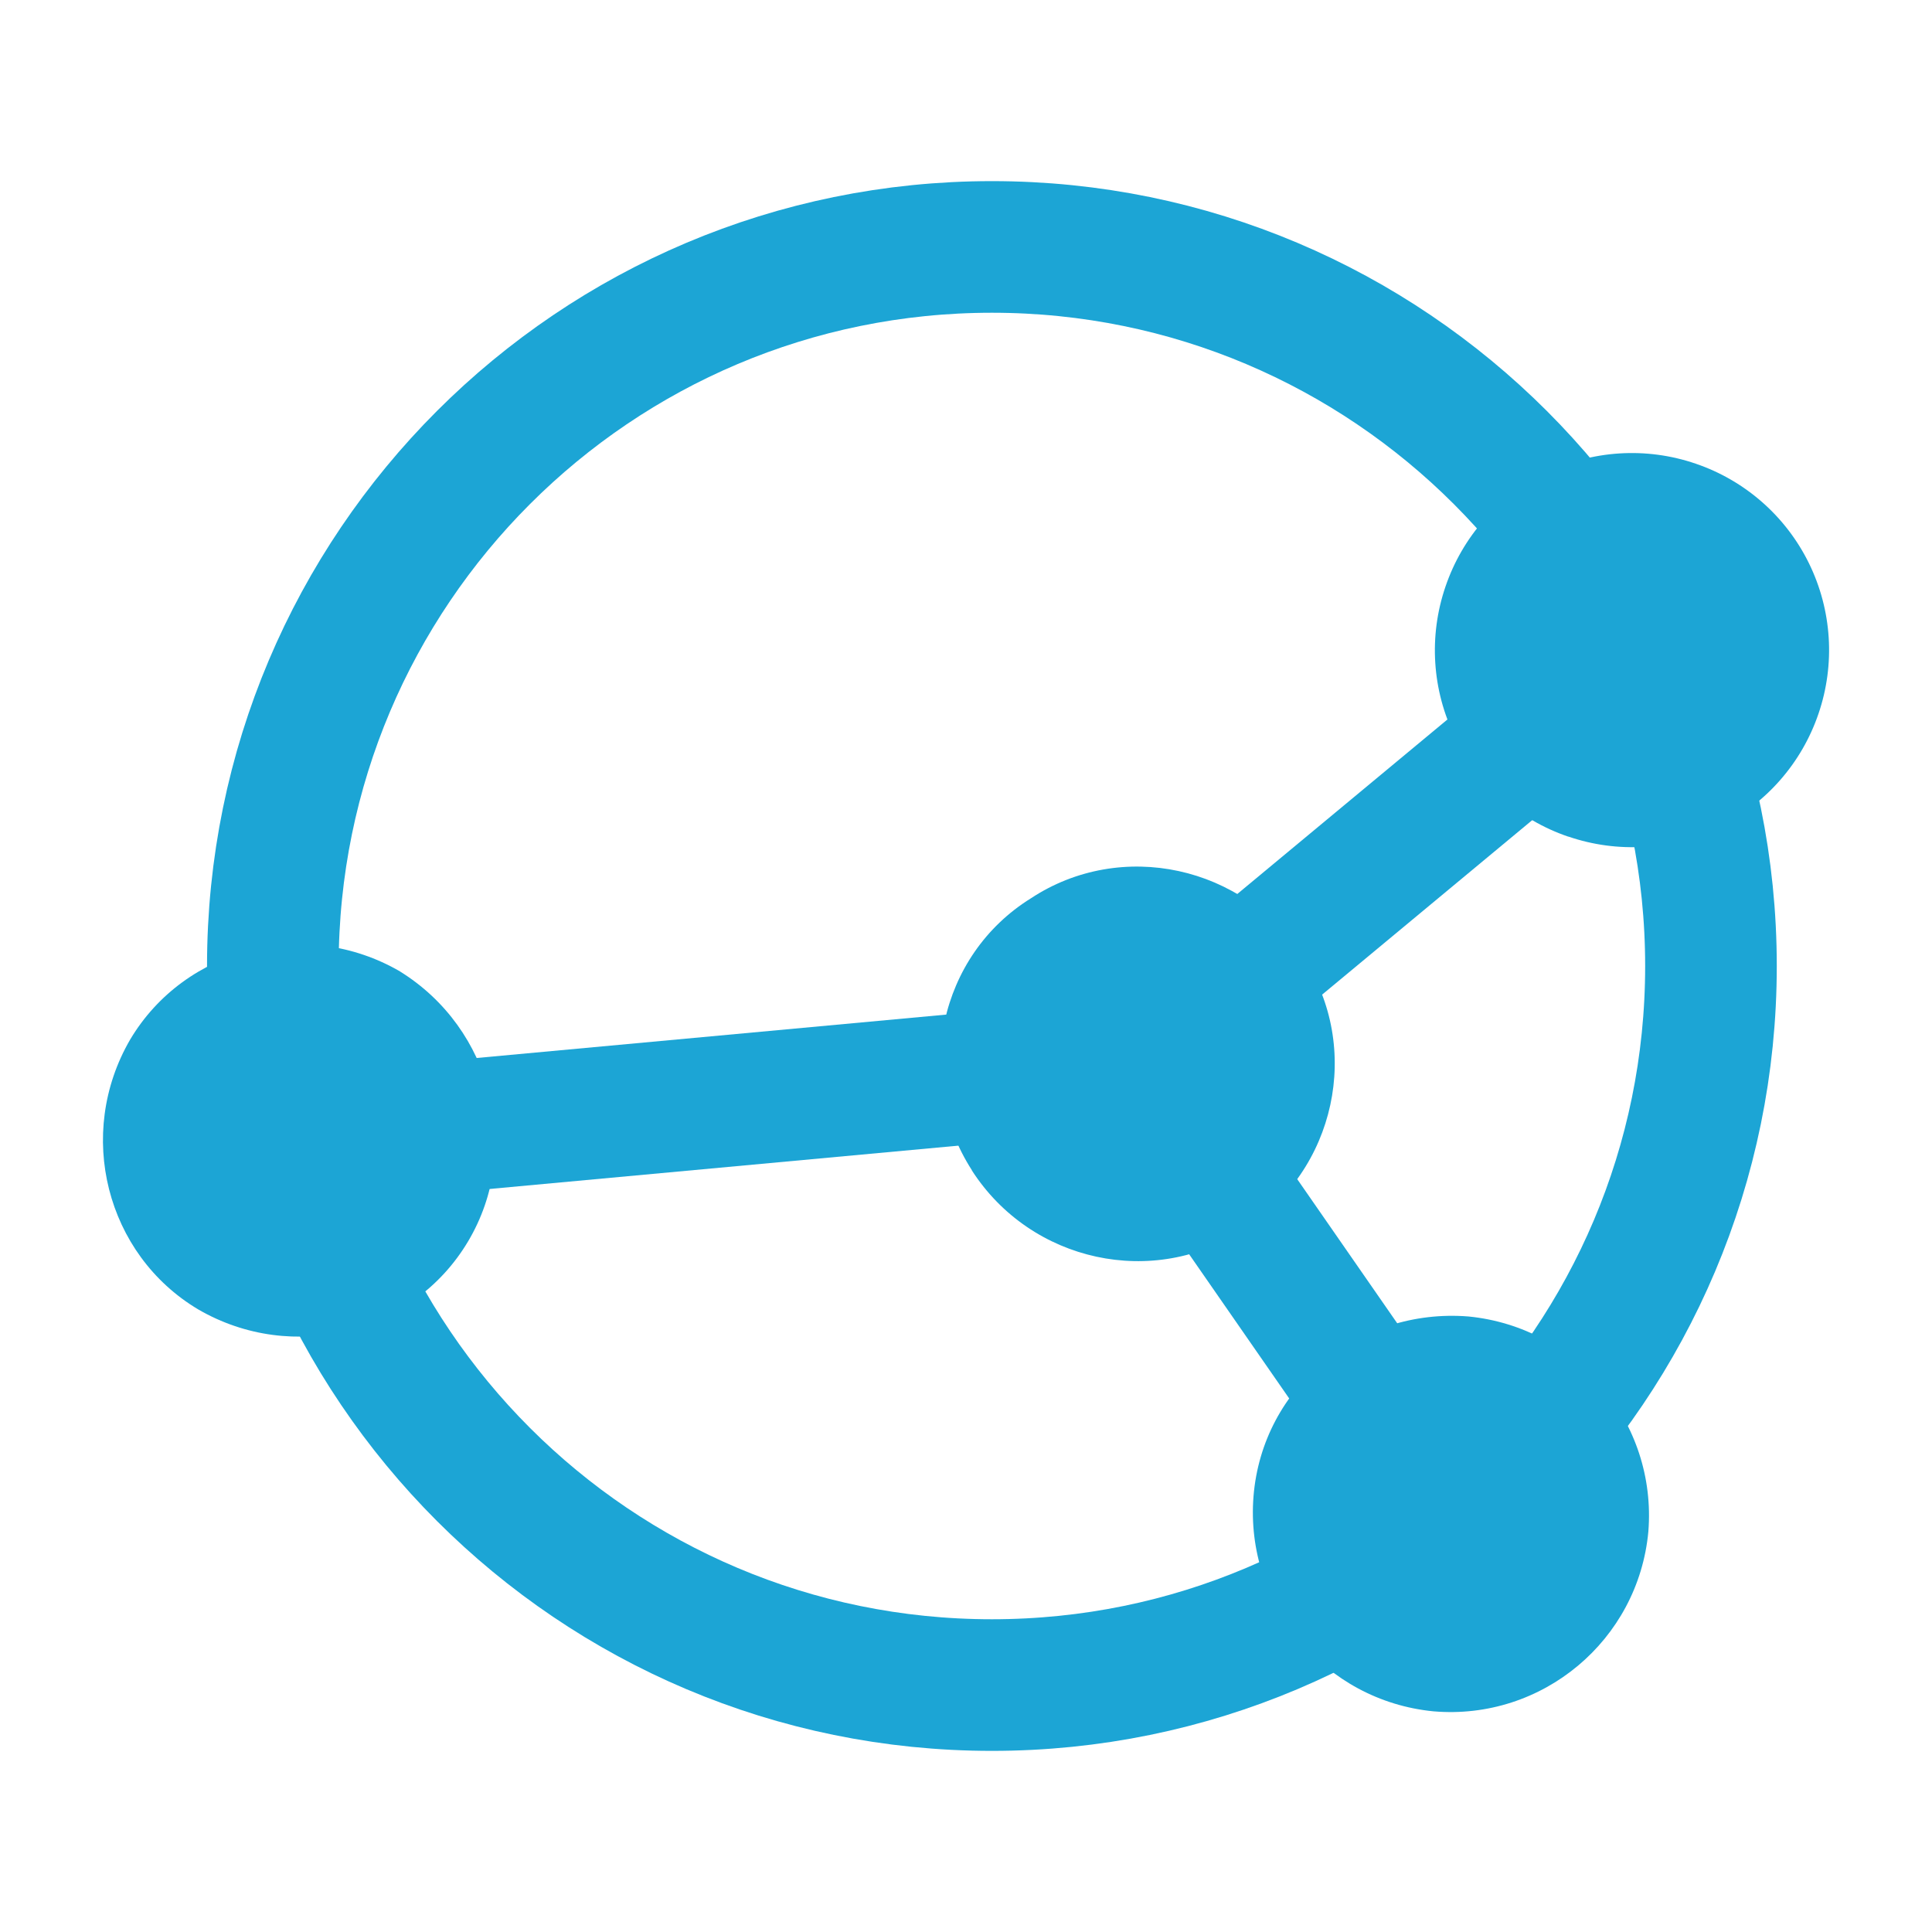
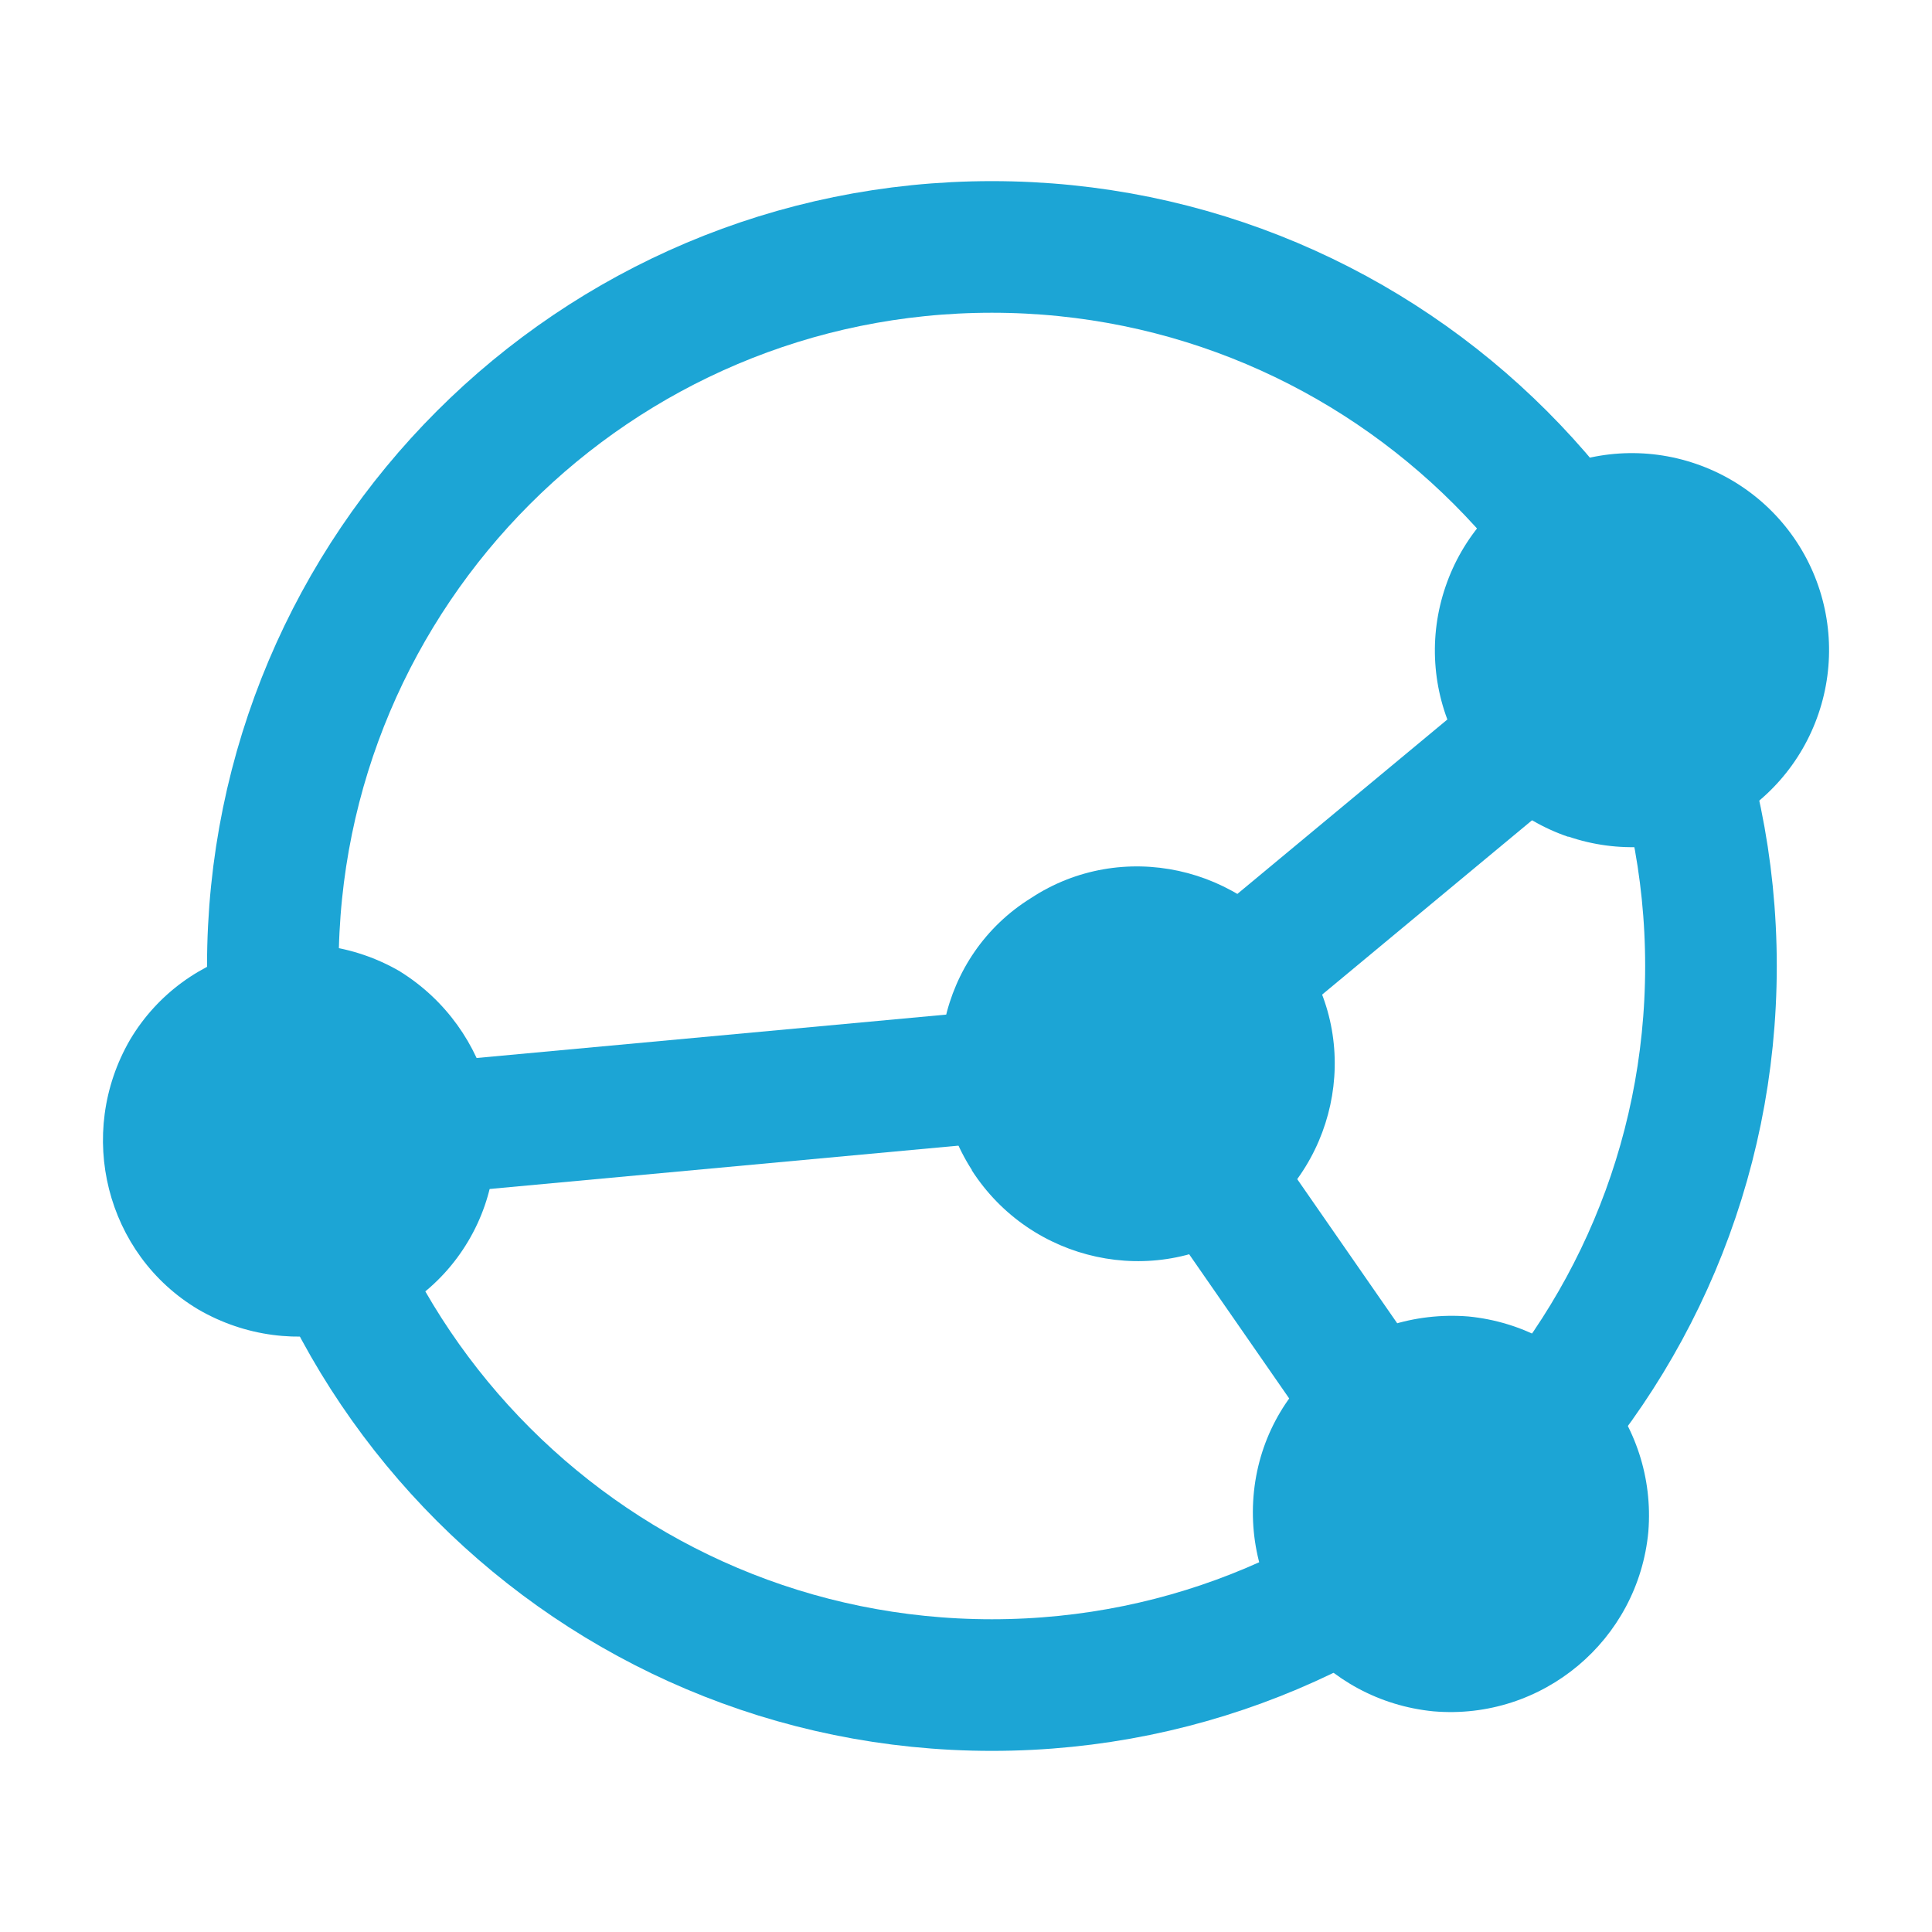
<svg xmlns="http://www.w3.org/2000/svg" width="32" height="32" viewBox="0 0 32 32">
-   <g transform="translate(-1.294)">
-     <circle cx="17.723" cy="16" r="11.91" fill="none" stroke="#1ca5d5" stroke-miterlimit="10" stroke-width="2.18" />
-     <path d="M27.27 13.856a3.26 3.26 0 0 0 4.144-2.035A3.26 3.26 0 0 0 29.38 7.68a3.26 3.26 0 0 0-4.144 2.035 3.26 3.26 0 0 0 2.035 4.143z" fill="#1ca5d5" />
-     <path fill="none" stroke="#1ca5d5" stroke-miterlimit="10" stroke-width="2.18" d="M28.325 10.795l-8.204 6.813" />
-     <path d="M22.056 24.785a3.314 3.314 0 0 0 2.98 3.56 3.293 3.293 0 0 0 3.56-2.978 3.314 3.314 0 0 0-2.98-3.562c-1.816-.145-3.414 1.163-3.56 2.98z" fill="#1ca5d5" />
-     <path fill="none" stroke="#1ca5d5" stroke-miterlimit="10" stroke-width="2.18" d="M25.3 25.075l-5.18-7.467" />
-     <path d="M17.39 19.384c.982 1.526 3.017 1.962 4.507.98 1.526-.98 1.962-3.015.98-4.505-.98-1.527-3.015-1.963-4.505-.982-1.526.945-1.962 2.98-.98 4.506zM7.92 16.09c-1.562-.907-3.56-.4-4.47 1.128-.908 1.562-.4 3.56 1.127 4.47 1.563.908 3.562.4 4.47-1.127.908-1.526.4-3.524-1.127-4.47z" fill="#1ca5d5" />
-     <path fill="none" stroke="#1ca5d5" stroke-miterlimit="10" stroke-width="2.18" d="M6.25 18.89l13.87-1.282" />
-   </g>
+   <circle cx="16.429" cy="16" r="11.91" stroke-miterlimit="10" fill="none" stroke="#1ca5d5" stroke-width="2.18" />
+   <path d="M25.976 13.856a3.26 3.26 0 0 0 4.144-2.035 3.26 3.26 0 0 0-2.034-4.14 3.26 3.26 0 0 0-4.144 2.037 3.26 3.26 0 0 0 2.035 4.143z" fill="#1ca5d5" />
+   <path stroke-miterlimit="10" d="M27.03 10.795l-8.203 6.813" fill="none" stroke="#1ca5d5" stroke-width="2.18" />
+   <path d="M20.762 24.785a3.314 3.314 0 0 0 2.98 3.56 3.293 3.293 0 0 0 3.56-2.978 3.314 3.314 0 0 0-2.98-3.562c-1.816-.145-3.414 1.163-3.56 2.98z" fill="#1ca5d5" />
+   <path stroke-miterlimit="10" d="M24.006 25.075l-5.18-7.467" fill="none" stroke="#1ca5d5" stroke-width="2.18" />
+   <path d="M16.096 19.384c.982 1.526 3.017 1.962 4.507.98 1.526-.98 1.962-3.015.98-4.505-.98-1.53-3.015-1.966-4.505-.985-1.526.945-1.962 2.98-.98 4.506zm-9.47-3.294c-1.562-.907-3.56-.4-4.47 1.128-.908 1.562-.4 3.56 1.127 4.47 1.563.908 3.562.4 4.47-1.127.908-1.523.4-3.52-1.127-4.47z" fill="#1ca5d5" />
+   <path stroke-miterlimit="10" d="M4.956 18.89l13.87-1.282" fill="none" stroke="#1ca5d5" stroke-width="2.18" />
</svg>
